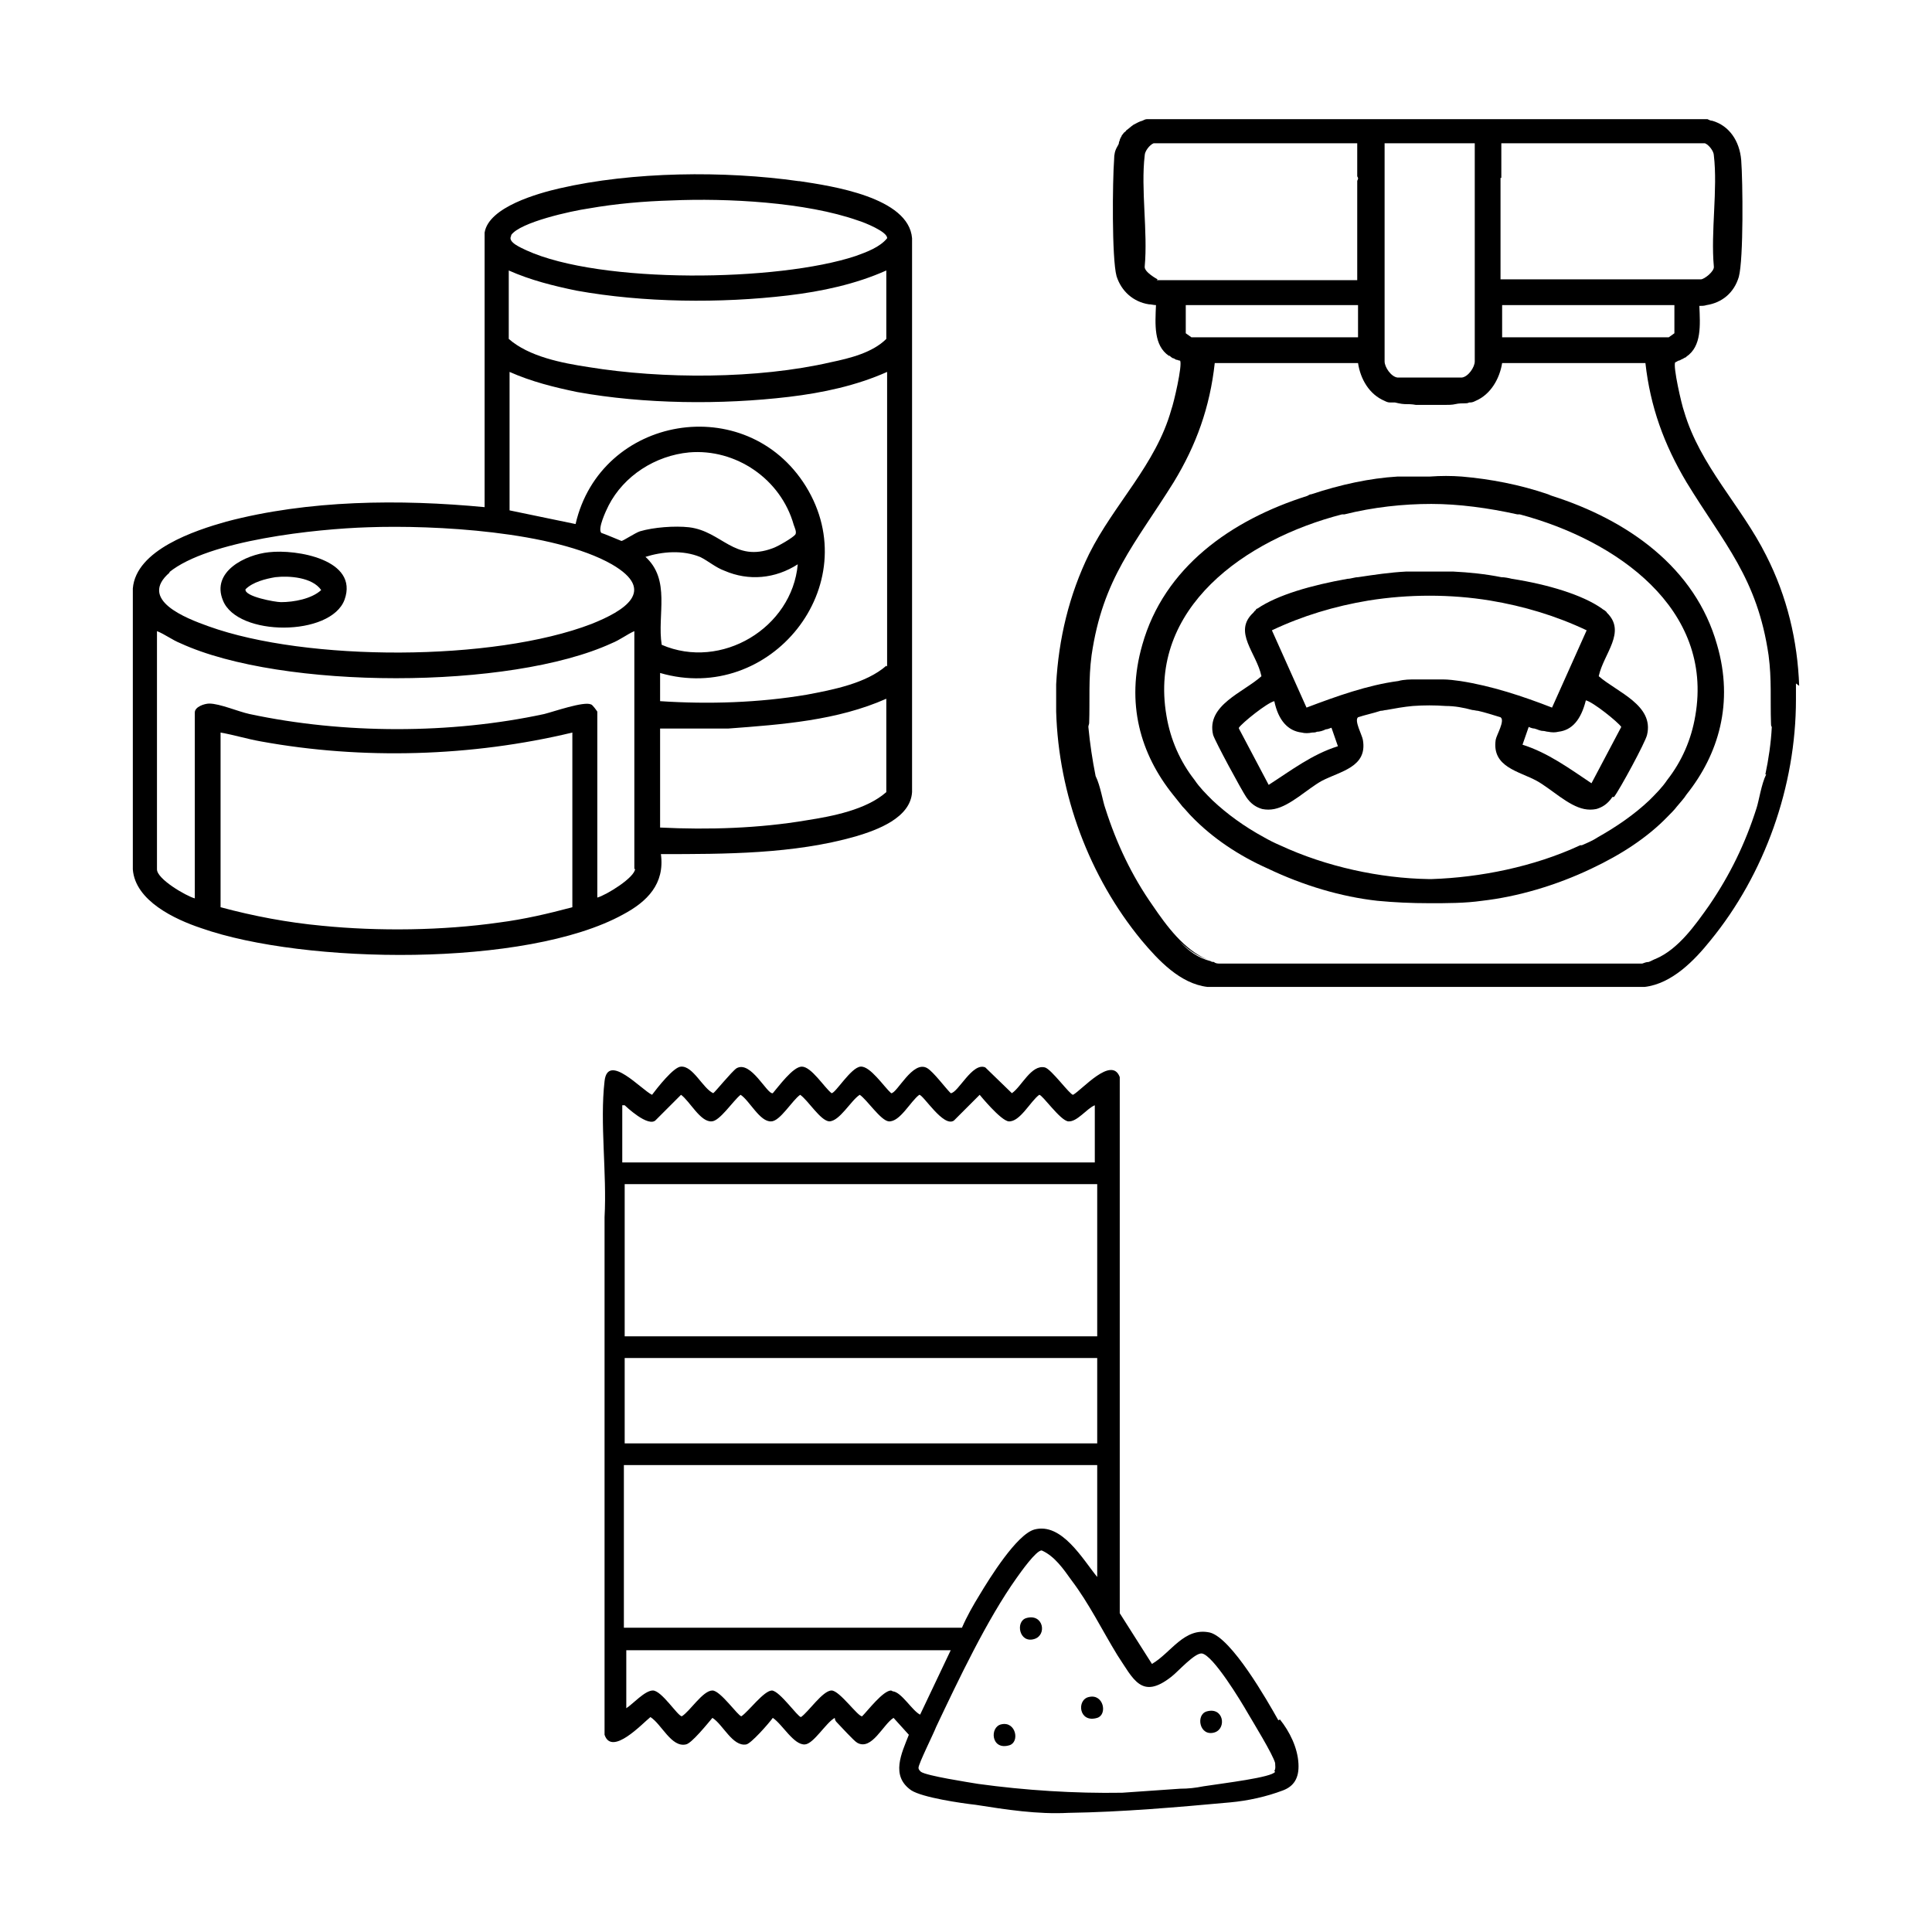
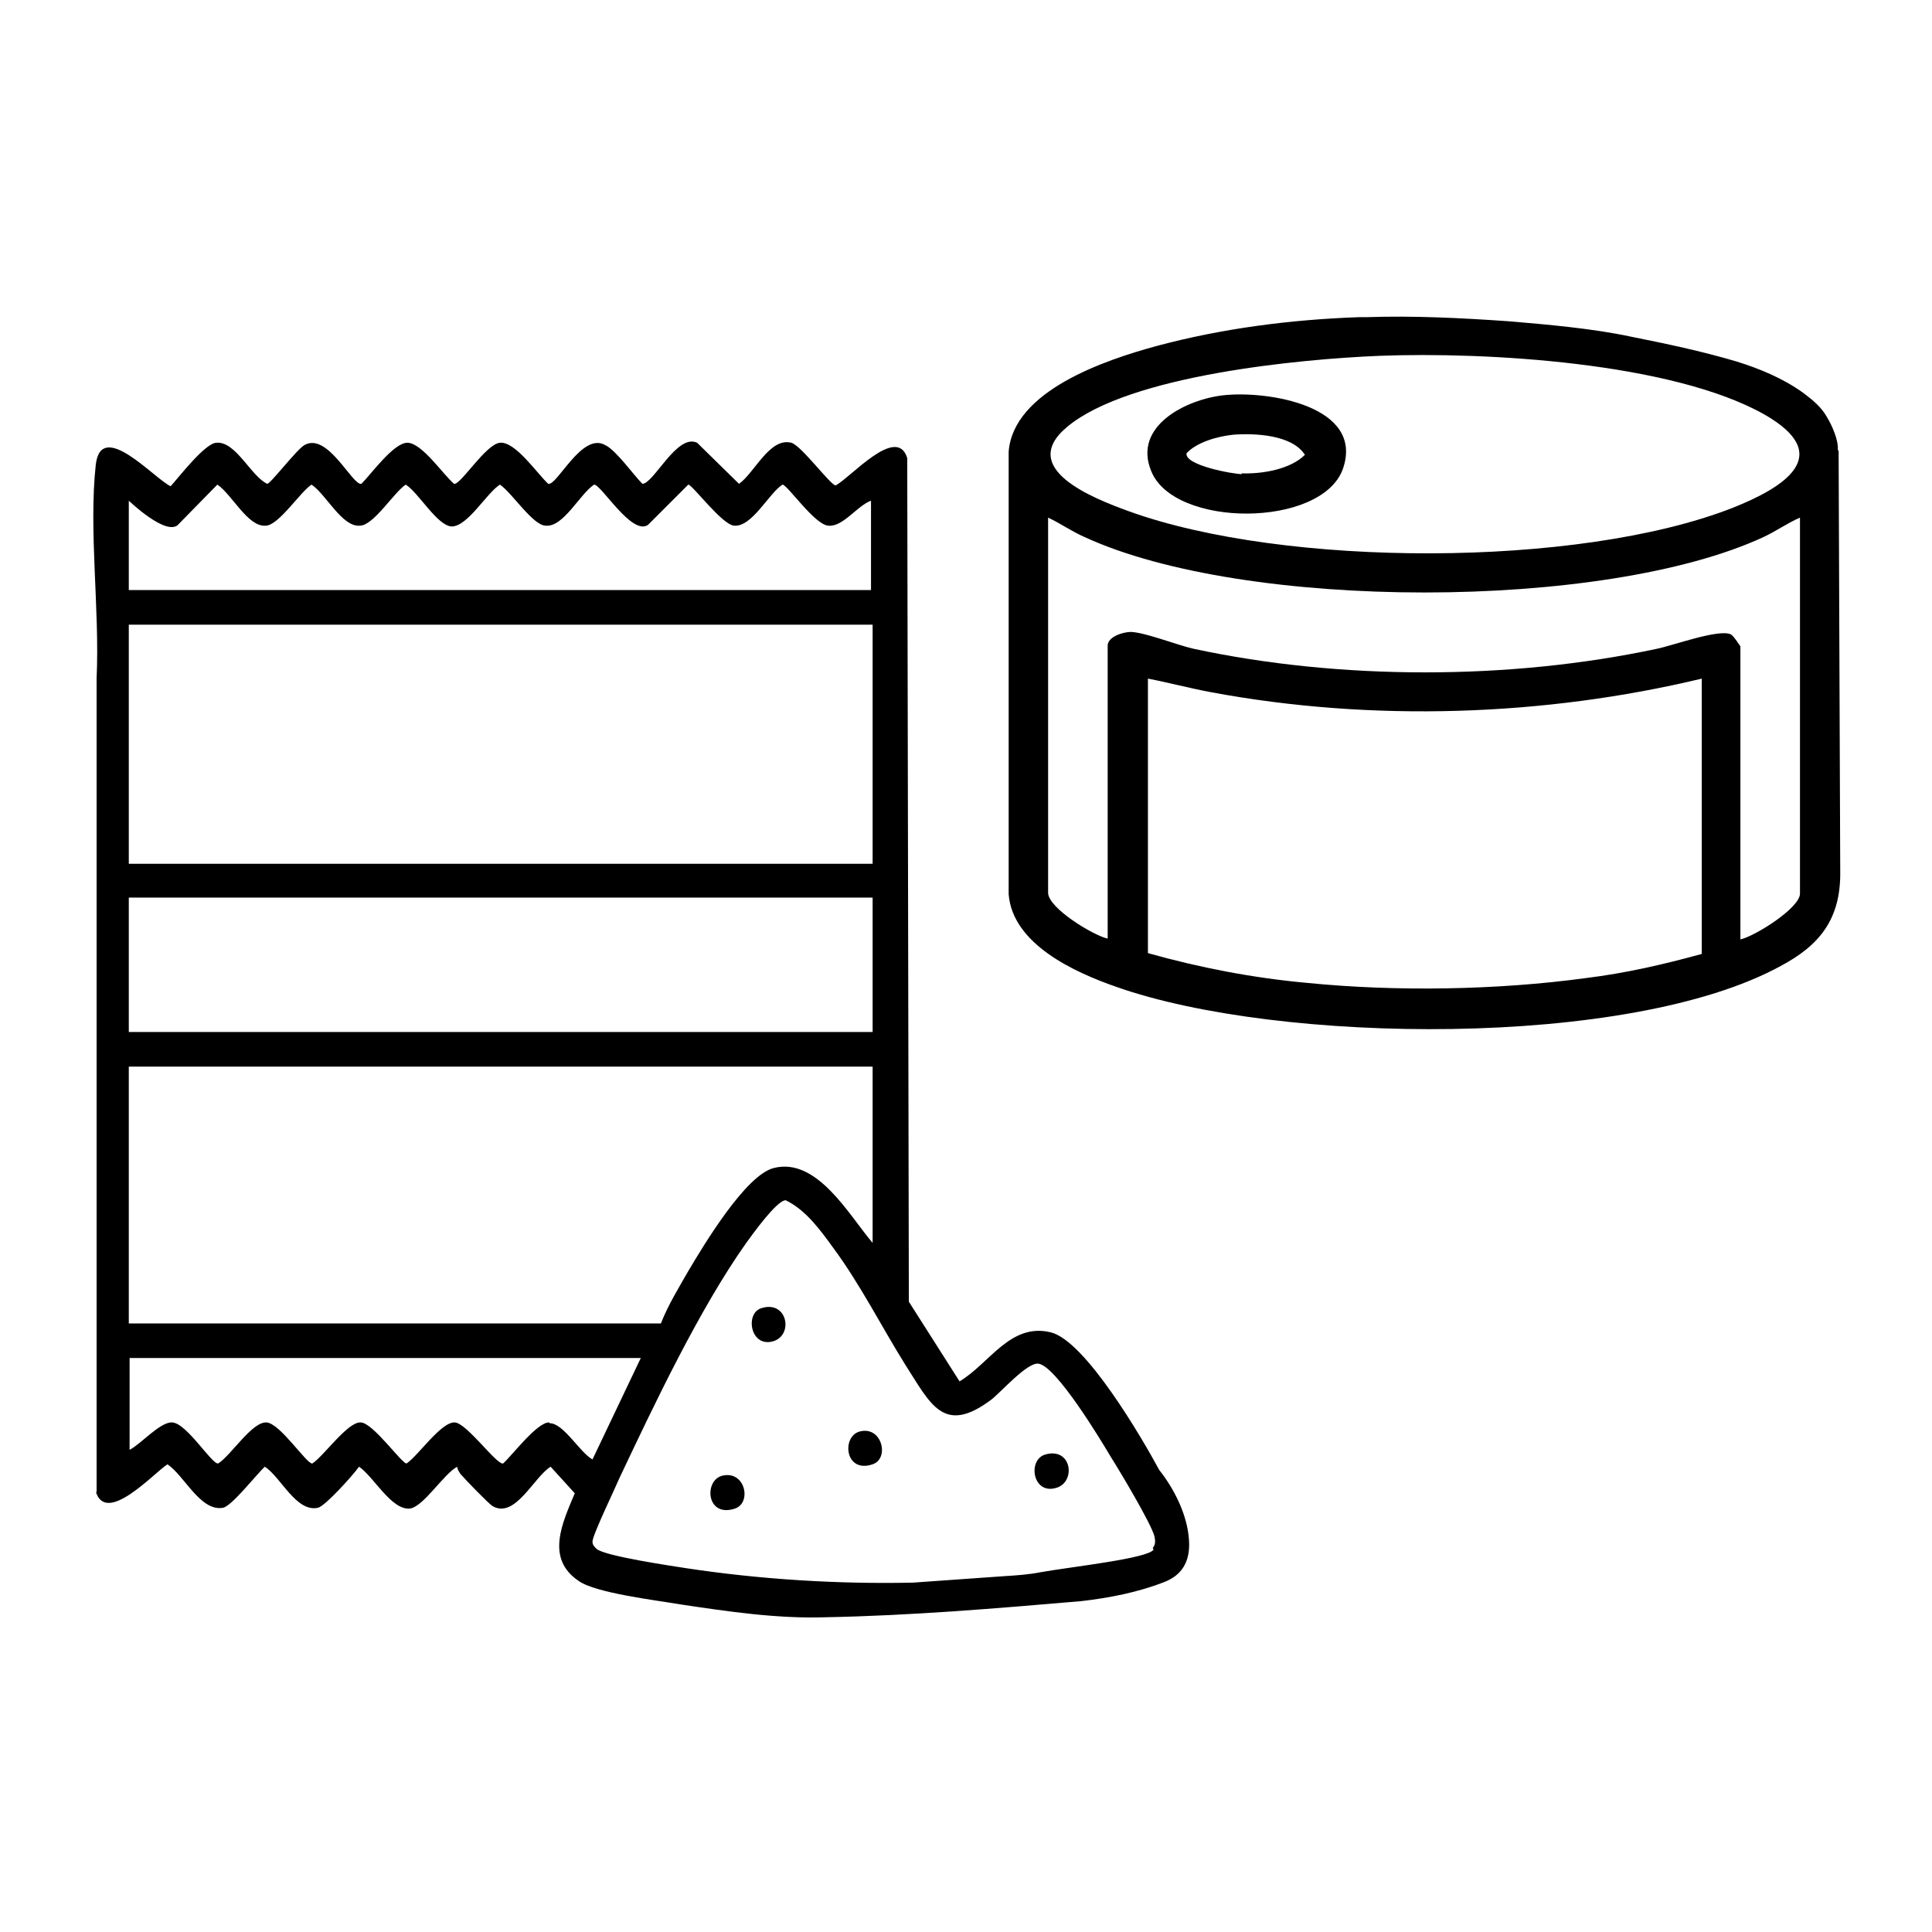
<svg xmlns="http://www.w3.org/2000/svg" id="Calque_1" viewBox="0 0 24 24">
-   <path d="M9.92,2.25c-.92-.13-2.06-.12-2.97.09-.26.06-.88.23-.93.55v3.41c-1.05-.1-2.19-.09-3.21.18-.39.11-1.12.35-1.16.83v3.49c.03.39.52.62.85.73,1.28.45,4.04.49,5.24-.17.3-.16.52-.38.47-.75.8,0,1.65,0,2.42-.22.27-.08.68-.23.7-.55V2.96c-.04-.51-1-.65-1.4-.71ZM6.35,2.92c.11-.16.75-.3.96-.33.34-.06.69-.09,1.03-.1.69-.03,1.67.02,2.32.25.07.02.37.14.36.22-.09.11-.25.17-.39.22-.96.32-3.17.35-4.09-.07-.06-.03-.24-.1-.19-.18ZM2.1,7.11c.49-.4,1.83-.54,2.47-.56.83-.03,2.31.05,3.03.46.57.33.15.58-.25.74-1.22.47-3.54.47-4.76.03-.28-.1-.88-.33-.48-.67ZM7.11,11.27c-.3.08-.6.15-.91.19-.7.1-1.5.11-2.2.04-.43-.04-.85-.12-1.26-.23v-2.17c.17.03.33.08.5.11,1.26.23,2.62.19,3.87-.11v2.17ZM7.89,10.79c0,.11-.36.33-.47.36v-2.31s-.06-.09-.08-.09c-.09-.04-.46.09-.58.12-1.16.25-2.49.25-3.66,0-.14-.03-.37-.13-.5-.13-.06,0-.18.04-.18.11v2.31c-.11-.03-.47-.24-.47-.36v-2.96c.1.04.19.11.29.15,1.26.58,4.1.58,5.36,0,.1-.04.19-.11.28-.15v2.96ZM7.72,6.72s-.24-.1-.25-.1c-.05-.05.06-.28.09-.34.19-.37.58-.62,1-.66.58-.05,1.14.33,1.3.9.01.03.04.09.02.12-.03.04-.22.15-.28.17-.48.18-.63-.21-1.04-.26-.18-.02-.44,0-.61.05-.06.02-.21.12-.23.12ZM8.01,6.92c.22-.07.47-.09.69,0,.1.05.19.13.3.17.3.13.63.1.91-.08-.07.79-.95,1.32-1.69,1-.06-.37.12-.81-.21-1.1ZM11.01,9.84c-.25.22-.67.3-.99.35-.59.1-1.22.12-1.82.09v-1.23h.85c.67-.05,1.35-.1,1.96-.37v1.16ZM11.01,8.27c-.25.22-.67.3-.99.36-.59.1-1.22.12-1.82.08v-.35c1.37.4,2.57-1.09,1.81-2.32-.74-1.19-2.55-.88-2.86.47l-.82-.17v-1.72c.27.12.55.19.84.25.83.15,1.79.16,2.63.06.42-.05.84-.14,1.22-.31v3.66ZM11.01,4.21c-.17.17-.45.24-.69.29-.91.21-2.09.21-3.01.06-.33-.05-.74-.13-.99-.35v-.85c.27.12.55.19.84.25.83.15,1.79.16,2.63.06.42-.05.84-.14,1.22-.31v.85Z" />
-   <path d="M3.34,6.86c-.29.03-.72.24-.57.6.18.45,1.34.45,1.51-.01.18-.5-.6-.63-.94-.59ZM3.49,7.48c-.07,0-.46-.07-.44-.16.09-.09.25-.13.37-.15.17-.02.46,0,.57.16-.12.11-.34.15-.5.15Z" />
-   <path d="M19.28,6.16s-.03-.01-.05-.02c-.35-.12-.72-.19-1.07-.22-.13-.01-.26-.01-.4,0-.14,0-.27,0-.4,0-.34.02-.71.1-1.07.22-.02,0-.03.01-.05.02-.95.3-1.78.89-2.05,1.85-.21.73-.02,1.36.38,1.86.04.05.08.1.12.15.04.04.07.08.11.12.26.27.59.49.95.65.44.21.91.35,1.36.4.21.02.42.03.65.03.22,0,.44,0,.65-.03.44-.05.92-.19,1.36-.4.36-.17.69-.38.95-.65.04-.04.08-.08.11-.12.04-.05.09-.1.12-.15.4-.5.59-1.14.38-1.86-.27-.96-1.11-1.55-2.05-1.85ZM19.63,10.5c-.58.27-1.25.4-1.84.42h-.05c-.59-.01-1.26-.15-1.84-.42-.07-.03-.13-.06-.2-.1-.24-.13-.46-.29-.64-.46-.08-.08-.16-.16-.22-.25-.18-.23-.3-.5-.35-.8-.23-1.34.98-2.19,2.18-2.5.01,0,.02,0,.03,0,.36-.09.73-.13,1.08-.13.34,0,.71.05,1.07.13,0,0,.02,0,.03,0,1.2.32,2.41,1.17,2.18,2.5-.05.3-.17.57-.35.8-.06.09-.14.17-.22.25-.19.18-.41.33-.64.46-.06.04-.13.07-.2.1Z" />
-   <path d="M20.05,9.9c.07-.09.39-.68.41-.77.09-.37-.37-.53-.6-.73.06-.28.35-.55.1-.79,0-.01-.02-.02-.03-.03,0,0-.02-.01-.03-.02-.24-.17-.67-.3-1.12-.37-.04-.01-.09-.02-.13-.02-.2-.04-.4-.06-.6-.07-.08,0-.18,0-.29,0-.11,0-.21,0-.29,0-.2.01-.4.04-.6.07-.04,0-.09.02-.13.02-.45.08-.87.2-1.12.37-.01,0-.02.01-.02.02-.01,0-.02.02-.03.03-.26.24.04.5.1.79-.22.2-.69.36-.6.73.03.09.35.68.41.77.06.09.13.13.2.15.05.01.1.01.15,0,.2-.04.41-.25.59-.35.23-.12.57-.17.51-.51-.01-.06-.11-.24-.06-.28.09-.03.19-.05.28-.08.03,0,.05-.01.07-.01.11-.02.22-.04.33-.05.14-.01.27-.01.41,0,.11,0,.22.02.33.05.02,0,.05.01.07.01.09.02.18.05.28.08.06.04-.05.22-.06.28-.05.34.29.39.51.51.18.1.39.31.59.35.05.01.1.01.15,0,.07-.02.14-.06.2-.15ZM15.39,9.04c.04-.06.35-.31.44-.33h0c.05.24.17.37.34.39.04.01.08.01.13,0,.02,0,.04,0,.06-.01.03,0,.07-.01.11-.03.02,0,.04-.01.07-.02l.08.23c-.32.1-.58.3-.86.48l-.37-.7ZM17.76,8.44c-.06,0-.11,0-.17,0-.07,0-.15,0-.22.02-.38.05-.77.19-1.14.33l-.43-.96c.38-.18.78-.3,1.2-.37.5-.08,1.02-.08,1.51,0,.42.07.82.19,1.2.37l-.43.96c-.36-.14-.75-.27-1.14-.33-.07-.01-.15-.02-.22-.02-.06,0-.11,0-.17,0ZM18.91,9.26l.08-.23s.04.02.07.02c.04.01.07.03.11.03.02,0,.04.01.06.01.05.01.09.01.13,0,.17-.02.28-.15.34-.39h0c.09.02.4.27.44.33l-.37.7c-.27-.18-.54-.38-.86-.48Z" />
-   <path d="M22.35,8.52c-.02-.56-.15-1.11-.41-1.62-.31-.62-.82-1.11-1.02-1.79-.03-.08-.14-.56-.11-.61.01,0,.02-.01.04-.02.02,0,.04-.02.05-.02.02-.01.03-.02.04-.02h0s.01-.01.01-.01c.19-.13.17-.39.16-.63.03,0,.06,0,.09-.01.19-.03.34-.15.4-.35.06-.22.05-1.19.03-1.45-.02-.24-.15-.43-.36-.49-.02,0-.04-.01-.06-.02,0,0-.02,0-.03,0-.01,0-.02,0-.03,0h-6.84s-.02,0-.03,0c-.01,0-.02,0-.03,0-.02,0-.04.01-.06.02-.04.01-.07.03-.11.05-.03.02-.06.05-.09.07,0,.01-.02.02-.03.03-.01.02-.03.03-.03.05,0,0,0,0-.01.01,0,.01-.01.02-.01.03,0,.01-.01.02-.01.03,0,.02-.01.03-.02.05-.03.05-.04.1-.04.16-.02.26-.03,1.23.03,1.45.06.19.21.32.4.35.03,0,.06.01.09.01-.01.24-.03.5.16.63,0,0,0,0,.01,0h0s.02.02.04.03c.02,0,.03.02.05.02.01,0,.02.01.04.01h0c.03.06-.08.53-.11.61-.19.68-.71,1.17-1.02,1.79-.25.51-.38,1.06-.41,1.62,0,.11,0,.23,0,.34.03,1.03.41,2.05,1.06,2.84.21.25.48.54.82.58h5.43c.34-.04.62-.33.82-.58.67-.82,1.06-1.91,1.06-2.99,0-.06,0-.13,0-.2ZM18.66,3.79h2.14v.35s-.07.05-.07.05h-2.07v-.4ZM18.65,2.21s0-.01,0-.02v-.41h2.51s.01,0,.02,0c.05.02.11.1.11.15.05.42-.04.95,0,1.38.01.06-.12.16-.16.16h-2.49v-1.23s0-.02,0-.03c0,0,0,0,0,.01v-.02s0,0,0,.01ZM18.32,1.78v2.71c0,.07-.08.19-.16.2,0,0-.02,0-.03,0-.01,0-.02,0-.04,0-.03,0-.06,0-.09,0-.16,0-.39,0-.53,0-.03,0-.06,0-.08,0,0,0-.01,0-.02,0,0,0-.01,0-.01,0-.08-.01-.16-.13-.16-.2V1.78h1.13ZM14.8,4.19s-.07-.05-.07-.05v-.35h2.14v.4h-2.07ZM14.38,3.47s-.17-.09-.16-.16c.04-.43-.05-.96,0-1.38,0-.05.06-.13.11-.15,0,0,.02,0,.02,0h2.51v.41s0,0,.01.02c0,0,0,0,0,0v.02s0,0,0-.01c0,.01-.01.02-.01.03v1.23h-2.49ZM21.94,9.62c-.06.12-.09.33-.12.42-.14.44-.33.83-.59,1.21-.17.24-.38.54-.66.66-.03.01-.06.03-.09.04-.03,0-.05.01-.08.02,0,0,0,0-.01,0-.02,0-.05,0-.07,0h-5.08s-.05,0-.07,0c0,0,0,0-.01,0-.03,0-.06,0-.08-.02-.01,0-.03,0-.04-.01-.16-.04-.28-.13-.39-.25.1.1.21.18.35.23-.29-.12-.51-.42-.68-.67-.26-.37-.45-.77-.59-1.21-.03-.08-.06-.28-.12-.4h0c-.04-.2-.07-.4-.09-.61,0-.02.01-.03.01-.05.01-.28-.01-.54.03-.84.14-.96.54-1.38,1.02-2.15.28-.46.45-.93.51-1.48h.89s.89,0,.89,0c.03.2.14.39.33.47.02.01.04.02.07.02,0,0,0,0,.01,0h.05s.08.02.12.02c.04,0,.09,0,.14.01.11,0,.24,0,.35,0,.05,0,.1,0,.14-.01s.09-.01.12-.01c.02,0,.03,0,.05-.01,0,0,0,0,.01,0,.03,0,.05-.01.07-.02.19-.08.3-.28.33-.47h.89s.89,0,.89,0c.06.54.23,1.01.51,1.48.47.77.88,1.19,1.02,2.15.04.3.02.55.03.84,0,.02,0,.04.01.05-.01.2-.04.4-.08.59Z" />
-   <path d="M15.88,21.37c-.14-.25-.58-1.02-.85-1.09-.32-.07-.48.25-.72.39l-.4-.63v-6.66c-.1-.27-.47.16-.58.22-.04,0-.27-.32-.35-.34-.17-.04-.29.24-.41.32l-.33-.32c-.16-.07-.34.32-.43.32-.07-.07-.21-.26-.29-.31-.18-.11-.38.32-.45.31-.09-.08-.26-.34-.38-.33-.12.01-.31.33-.36.33-.09-.07-.25-.33-.37-.33-.11,0-.29.25-.36.33-.07.02-.27-.41-.45-.31-.06.04-.27.3-.29.31-.13-.06-.25-.34-.4-.33-.09,0-.3.27-.36.35-.13-.06-.55-.53-.59-.17-.06.52.03,1.14,0,1.69,0,0,0,.02,0,.03v.13s0,0,0,0c0,0,0,0,0,0v6.27c.09.27.47-.14.57-.22.14.09.26.38.44.34.07-.01.27-.26.33-.33.13.08.25.36.42.33.06-.01.28-.26.33-.33.12.08.26.34.4.33.11-.01.26-.27.37-.33,0,.02.01.04.02.05.04.04.22.24.26.26.18.1.32-.23.45-.31l.19.21c-.09.23-.23.51.03.69.14.09.62.16.8.18.38.06.77.12,1.15.1.67-.01,1.35-.07,2.01-.13.22-.02.45-.07.66-.15.13-.05.2-.15.19-.33-.01-.2-.11-.4-.23-.55ZM7.76,18.2h5.87v1.39c-.18-.22-.44-.68-.78-.59-.22.06-.56.61-.68.81-.08.13-.16.27-.22.41h-4.2v-2.02ZM13.63,17.93h-5.87v-1.06h5.87v1.06ZM7.76,13.73s.3.29.39.18l.31-.31c.11.08.24.34.38.33.1,0,.27-.26.36-.33.11.07.24.34.38.33.11,0,.26-.26.36-.33.1.07.25.32.36.33.13,0,.27-.26.38-.33.09.06.26.32.36.33.14.01.27-.25.38-.33.05,0,.3.41.43.32l.32-.32s.26.32.36.33c.14.01.27-.25.38-.33.04,0,.26.32.36.33.11.01.23-.16.33-.2v.71h-5.87v-.71ZM7.76,14.71h5.87v1.89h-5.87v-1.89ZM11.07,21c-.1,0-.29.25-.36.32-.05.01-.28-.32-.38-.32-.11,0-.29.27-.38.33-.04,0-.26-.32-.36-.33-.1,0-.29.26-.38.32-.04,0-.26-.32-.36-.32-.12,0-.28.26-.38.32-.05,0-.25-.32-.36-.32-.1,0-.25.17-.33.22v-.72h4.03l-.38.8c-.1-.05-.23-.28-.34-.29ZM15.84,22.01c-.04.07-.63.14-.89.18-.1.02-.19.03-.29.03l-.72.05c-.59.01-1.21-.03-1.79-.11-.12-.02-.64-.1-.71-.15-.02-.02-.03-.03-.03-.05,0-.05.19-.43.22-.51.28-.59.63-1.33,1-1.85.05-.07.24-.34.31-.34.16.07.27.23.37.37.22.29.38.62.57.93.2.3.3.56.67.27.08-.06.29-.3.38-.29.14.02.49.6.57.74.07.12.31.51.34.62,0,.03.01.07-.01.1Z" />
-   <path d="M14.99,21.26c-.14.04-.09.32.1.26.15-.05.11-.32-.1-.26Z" />
-   <path d="M12.75,20.1c-.14.04-.09.32.1.26.16-.05.11-.32-.1-.26Z" />
-   <path d="M13.53,21.08c-.16.03-.13.33.1.26.13-.04.08-.3-.1-.26Z" />
-   <path d="M12.44,21.42c-.15.03-.13.33.1.26.13-.04.08-.3-.1-.26Z" />
+   <path d="M22.83,5.59c.01-.12-.07-.3-.13-.4-.07-.13-.18-.22-.3-.31-.25-.18-.54-.3-.83-.39-.44-.13-.87-.22-1.32-.31-.47-.1-1.04-.15-1.52-.19-.58-.04-1.17-.07-1.76-.05-.03,0-.06,0-.09,0-.85.03-1.7.14-2.52.36-.62.17-1.77.55-1.83,1.31v5.5c.05.62.82.97,1.34,1.15,2.01.71,6.37.77,8.25-.26.47-.25.75-.57.74-1.18l-.02-5.22ZM13.26,5.3c.77-.64,2.89-.84,3.88-.88,1.31-.05,3.63.08,4.78.73.89.51.23.91-.4,1.16-1.92.75-5.57.74-7.5.04-.44-.16-1.39-.53-.76-1.05ZM21.14,11.85c-.47.13-.95.24-1.44.3-1.1.15-2.36.17-3.46.06-.67-.06-1.34-.19-1.98-.37v-3.41c.26.05.52.12.79.17,1.99.37,4.13.3,6.09-.17v3.41ZM22.36,11.1c0,.18-.56.53-.74.57v-3.64s-.09-.14-.12-.15c-.15-.07-.72.14-.92.18-1.83.39-3.93.39-5.75,0-.22-.05-.59-.2-.78-.21-.1,0-.29.06-.29.17v3.64c-.18-.04-.74-.38-.74-.57v-4.66c.15.07.29.17.45.24,1.99.92,6.46.92,8.44,0,.15-.07.29-.17.45-.24v4.66Z" />
+   <path d="M15.2,4.91c-.46.05-1.13.38-.9.94.28.71,2.11.71,2.38-.02.28-.79-.94-.98-1.48-.92ZM15.43,5.89c-.11,0-.72-.11-.69-.26.13-.14.39-.21.58-.23.27-.02.73,0,.89.25-.18.18-.53.24-.79.23Z" />
+   <path d="M1.19,18.53c.13.42.72-.23.89-.34.21.14.41.59.69.54.11-.02.42-.42.52-.51.2.13.39.57.66.51.09-.02.44-.41.51-.51.18.12.4.54.63.52.17-.02.42-.43.59-.52,0,.03.02.06.04.09.06.07.35.37.4.4.28.16.51-.36.72-.49l.3.33c-.15.36-.37.81.05,1.09.21.15.97.24,1.26.29.6.09,1.21.18,1.81.16,1.05-.02,2.12-.11,3.17-.2.35-.04.71-.11,1.04-.24.2-.08.32-.24.3-.52-.02-.31-.18-.63-.37-.87-.21-.39-.92-1.61-1.35-1.71-.5-.12-.76.39-1.13.61l-.63-.99-.02-10.48c-.13-.42-.71.25-.89.34-.06,0-.43-.5-.55-.53-.27-.07-.46.38-.65.51l-.52-.51c-.25-.12-.54.51-.68.51-.11-.11-.33-.42-.46-.48-.29-.17-.6.51-.71.48-.14-.13-.41-.53-.6-.51-.18.02-.49.53-.57.51-.14-.12-.4-.51-.58-.51-.17,0-.45.39-.57.51-.11.03-.42-.65-.71-.48-.1.06-.42.48-.46.48-.2-.09-.39-.53-.63-.51-.14,0-.47.43-.57.54-.2-.09-.86-.84-.93-.27-.09.82.05,1.8.01,2.66v10.11ZM1.6,13.25h9.24v2.19c-.29-.34-.69-1.07-1.23-.93-.35.09-.87.96-1.06,1.28-.12.21-.25.42-.34.65H1.6v-3.19ZM10.84,12.82H1.6v-1.67h9.24v1.67ZM1.6,6.22s.48.46.62.29l.48-.49c.18.12.38.53.6.51.16,0,.43-.42.57-.51.18.12.38.53.6.51.17,0,.42-.41.57-.51.16.1.39.51.57.52.2,0,.43-.41.6-.52.15.1.41.51.57.51.22.02.42-.39.6-.51.09,0,.47.64.67.5l.5-.5c.05,0,.42.5.57.51.22.02.43-.4.6-.51.06,0,.4.5.57.51.18.02.36-.25.53-.31v1.11H1.6v-1.11ZM1.6,7.76h9.24v2.97H1.6v-2.97ZM6.82,17.67c-.15,0-.45.4-.57.51-.08.02-.45-.5-.6-.51-.17-.01-.46.42-.6.51-.06,0-.42-.51-.57-.51-.16-.01-.46.42-.6.51-.07.01-.4-.5-.57-.51-.18-.01-.44.41-.6.51-.08.01-.39-.5-.57-.51-.15-.01-.39.27-.53.34v-1.14h6.35l-.6,1.26c-.16-.09-.36-.45-.53-.45ZM14.33,19.25c-.07.11-1,.21-1.4.28-.15.03-.3.04-.46.05l-1.13.08c-.93.02-1.9-.04-2.82-.18-.19-.03-1.01-.15-1.11-.24-.03-.03-.05-.05-.05-.09,0-.08.29-.68.34-.8.44-.93.99-2.09,1.57-2.91.08-.11.38-.53.49-.53.25.12.43.37.59.59.34.46.6.98.9,1.46.31.48.47.87,1.06.43.12-.09.45-.47.59-.45.22.03.77.94.9,1.16.12.19.49.81.54.98.01.05.02.1-.02.15Z" />
+   <path d="M12.98,18.07c-.22.07-.15.51.15.41.24-.08.18-.51-.15-.41Z" />
+   <path d="M9.46,16.25c-.21.06-.14.5.15.41.25-.08.17-.51-.15-.41Z" />
+   <path d="M10.69,17.78c-.24.05-.2.53.15.41.21-.07.12-.47-.15-.41Z" />
+   <path d="M8.98,18.33c-.24.05-.21.53.15.41.21-.07.13-.47-.15-.41Z" />
</svg>
